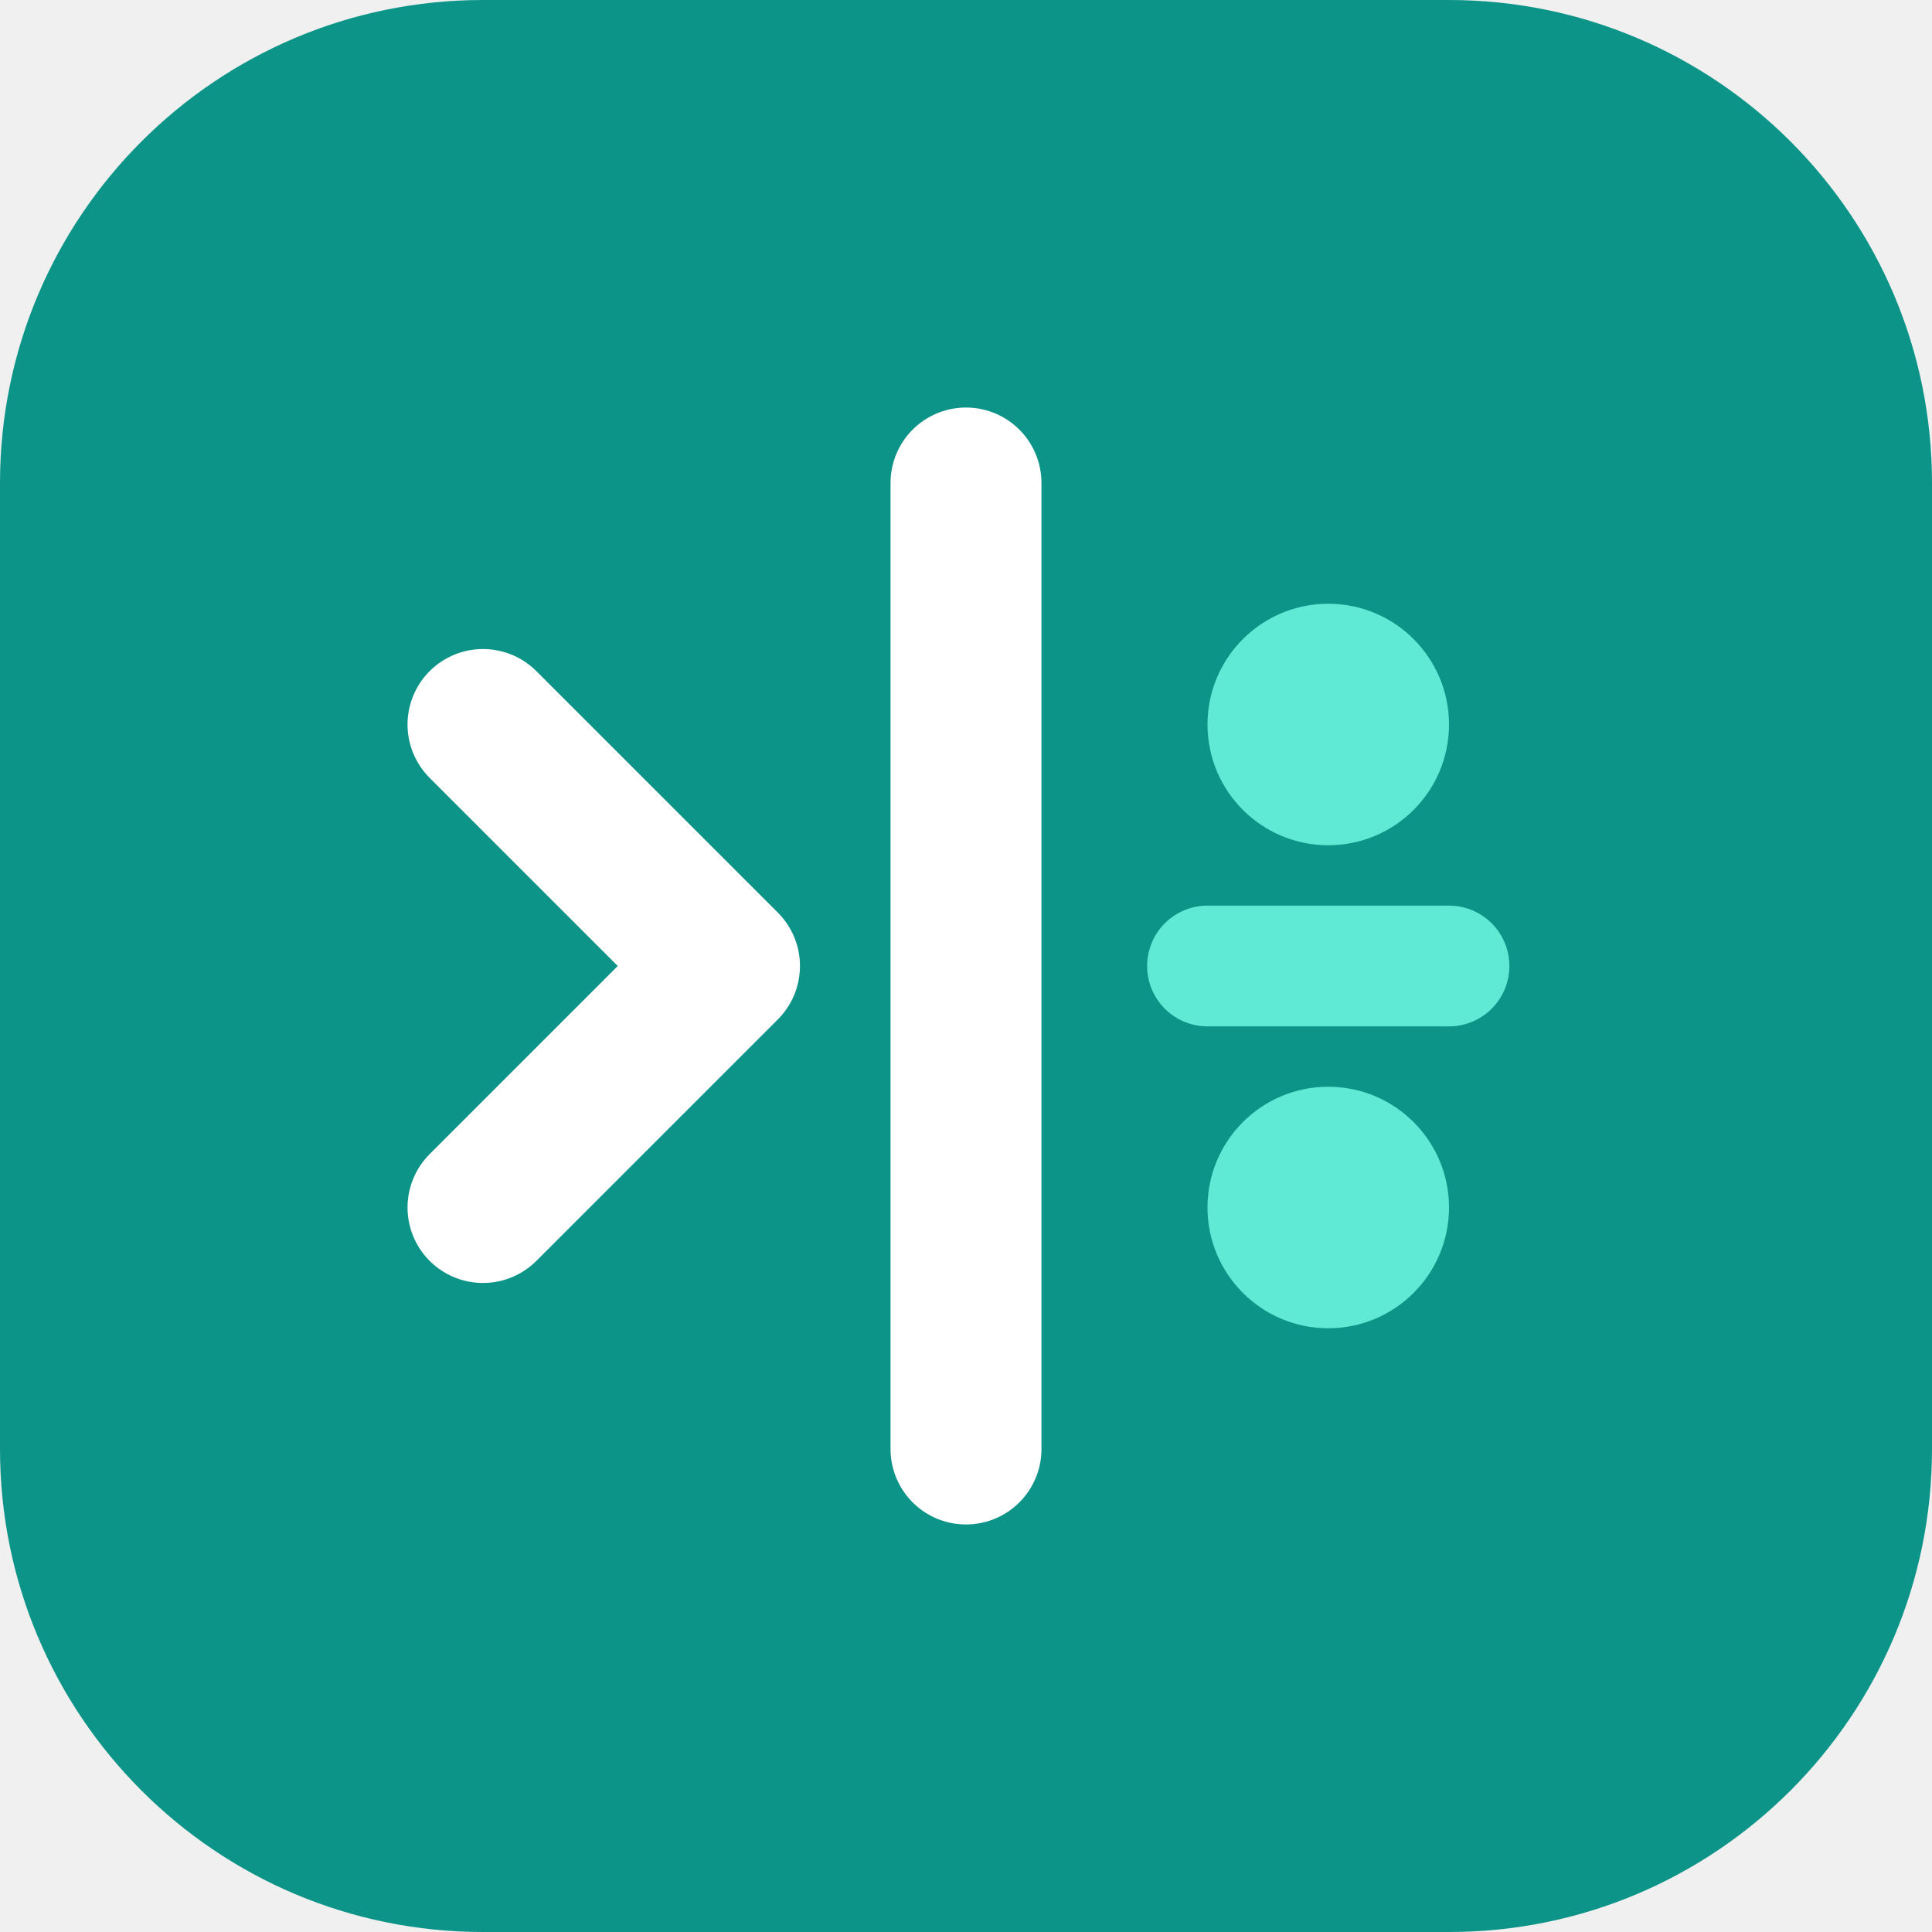
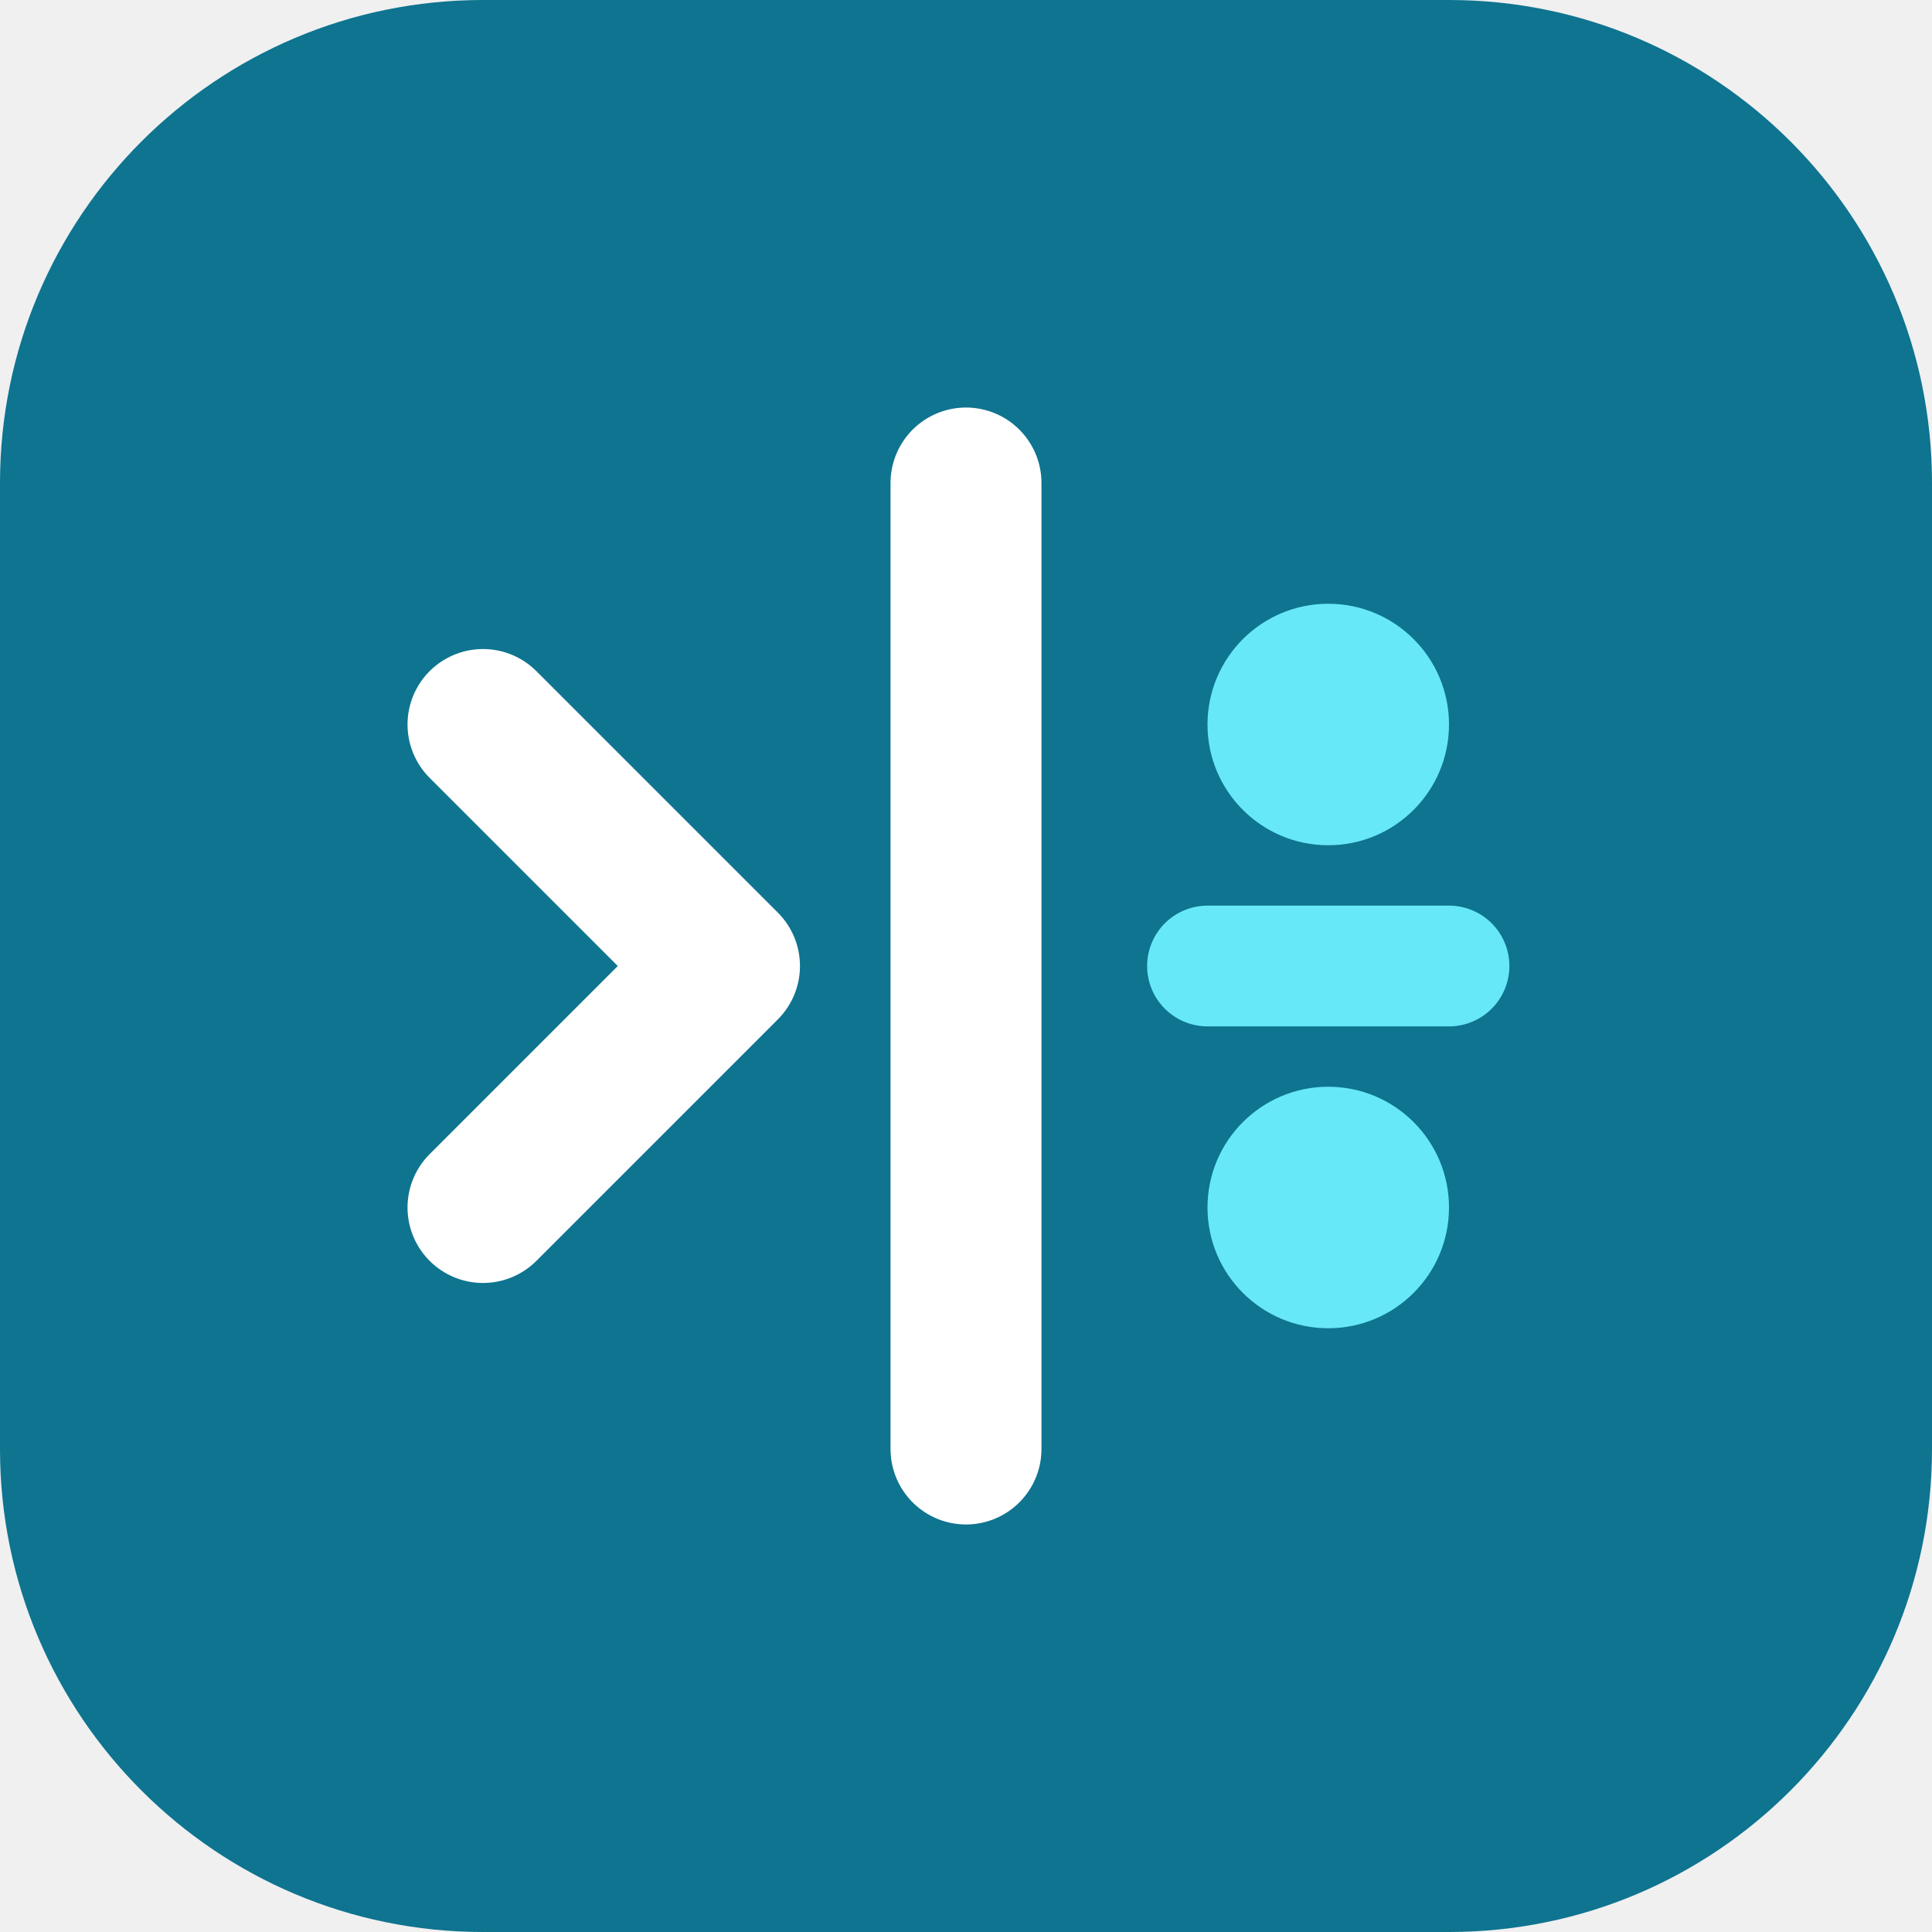
<svg xmlns="http://www.w3.org/2000/svg" viewBox="0 0 32 32" fill="none">
-   <rect width="32" height="32" rx="8" fill="#0d9488" />
+   <rect width="32" height="32" rx="8" fill="#0e7490" />
  <path d="M8 12l4 4-4 4" stroke="white" stroke-width="2.5" stroke-linecap="round" stroke-linejoin="round" />
  <path d="M16 8v16" stroke="white" stroke-width="2.5" stroke-linecap="round" />
-   <circle cx="22" cy="12" r="2" fill="#5eead4" />
-   <circle cx="22" cy="20" r="2" fill="#5eead4" />
-   <path d="M20 16h4" stroke="#5eead4" stroke-width="2" stroke-linecap="round" />
+   <circle cx="22" cy="12" r="2" fill="#67e8f9" />
+   <circle cx="22" cy="20" r="2" fill="#67e8f9" />
+   <path d="M20 16h4" stroke="#67e8f9" stroke-width="2" stroke-linecap="round" />
</svg>
